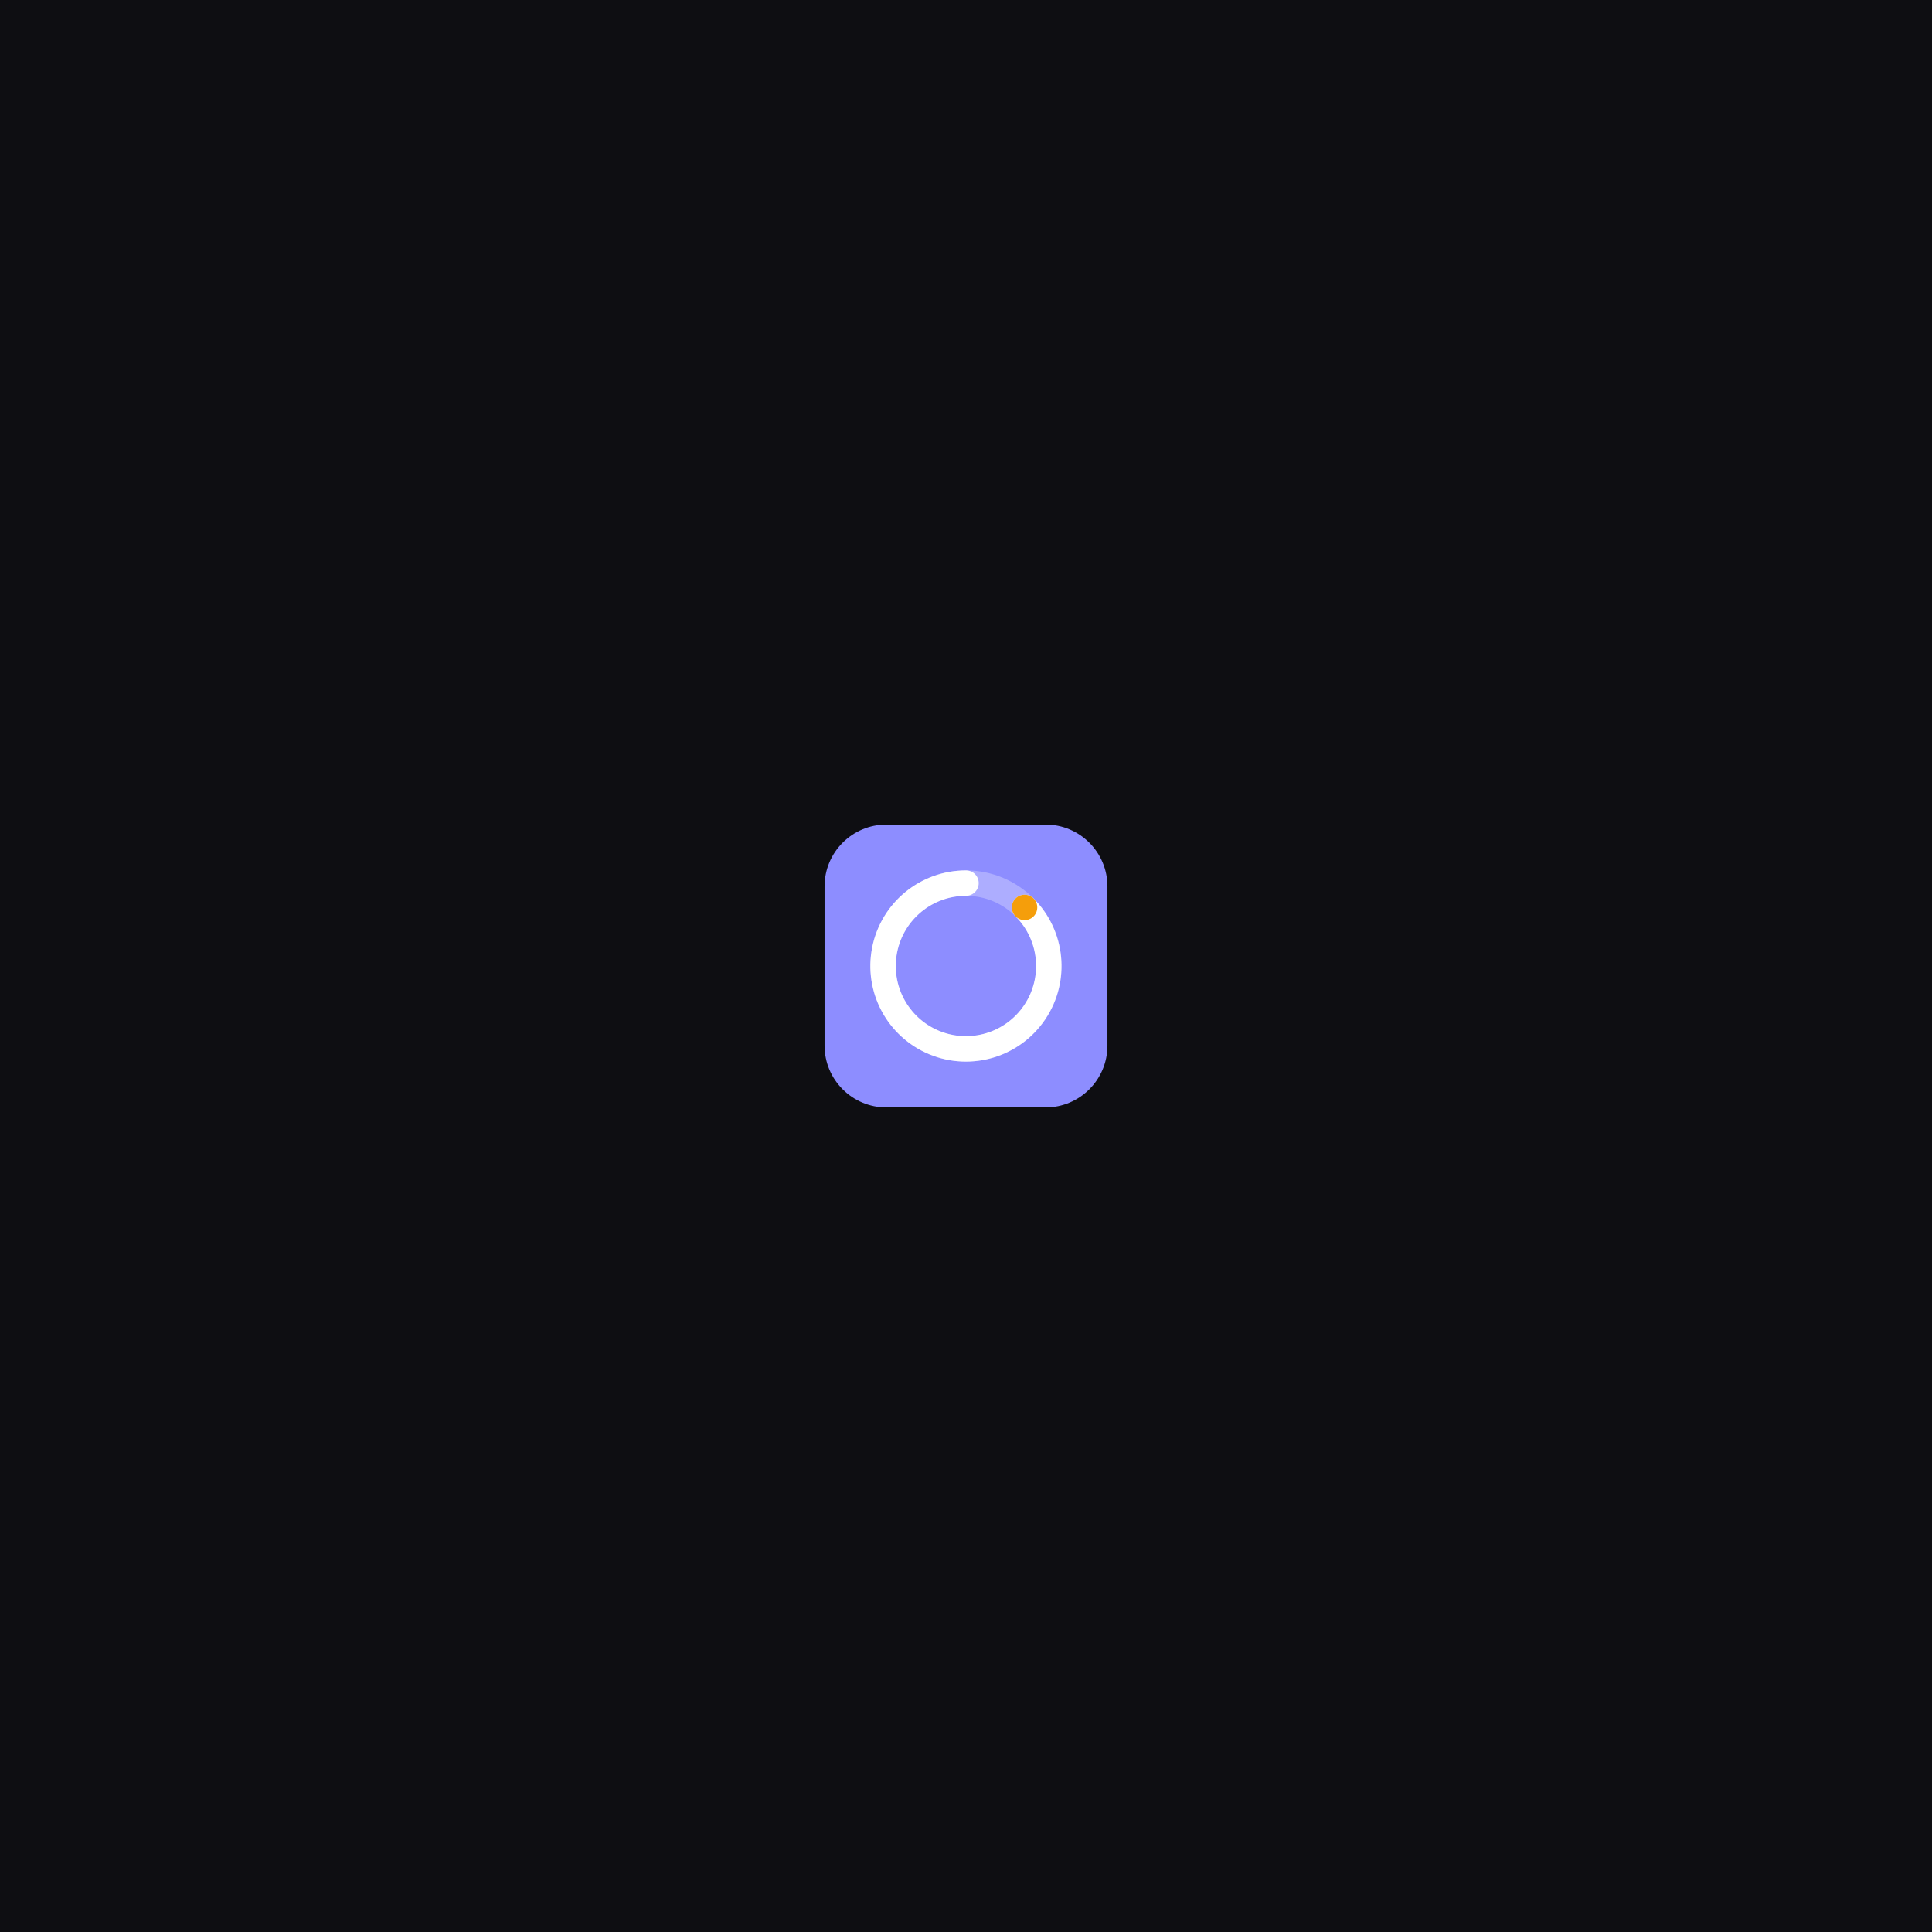
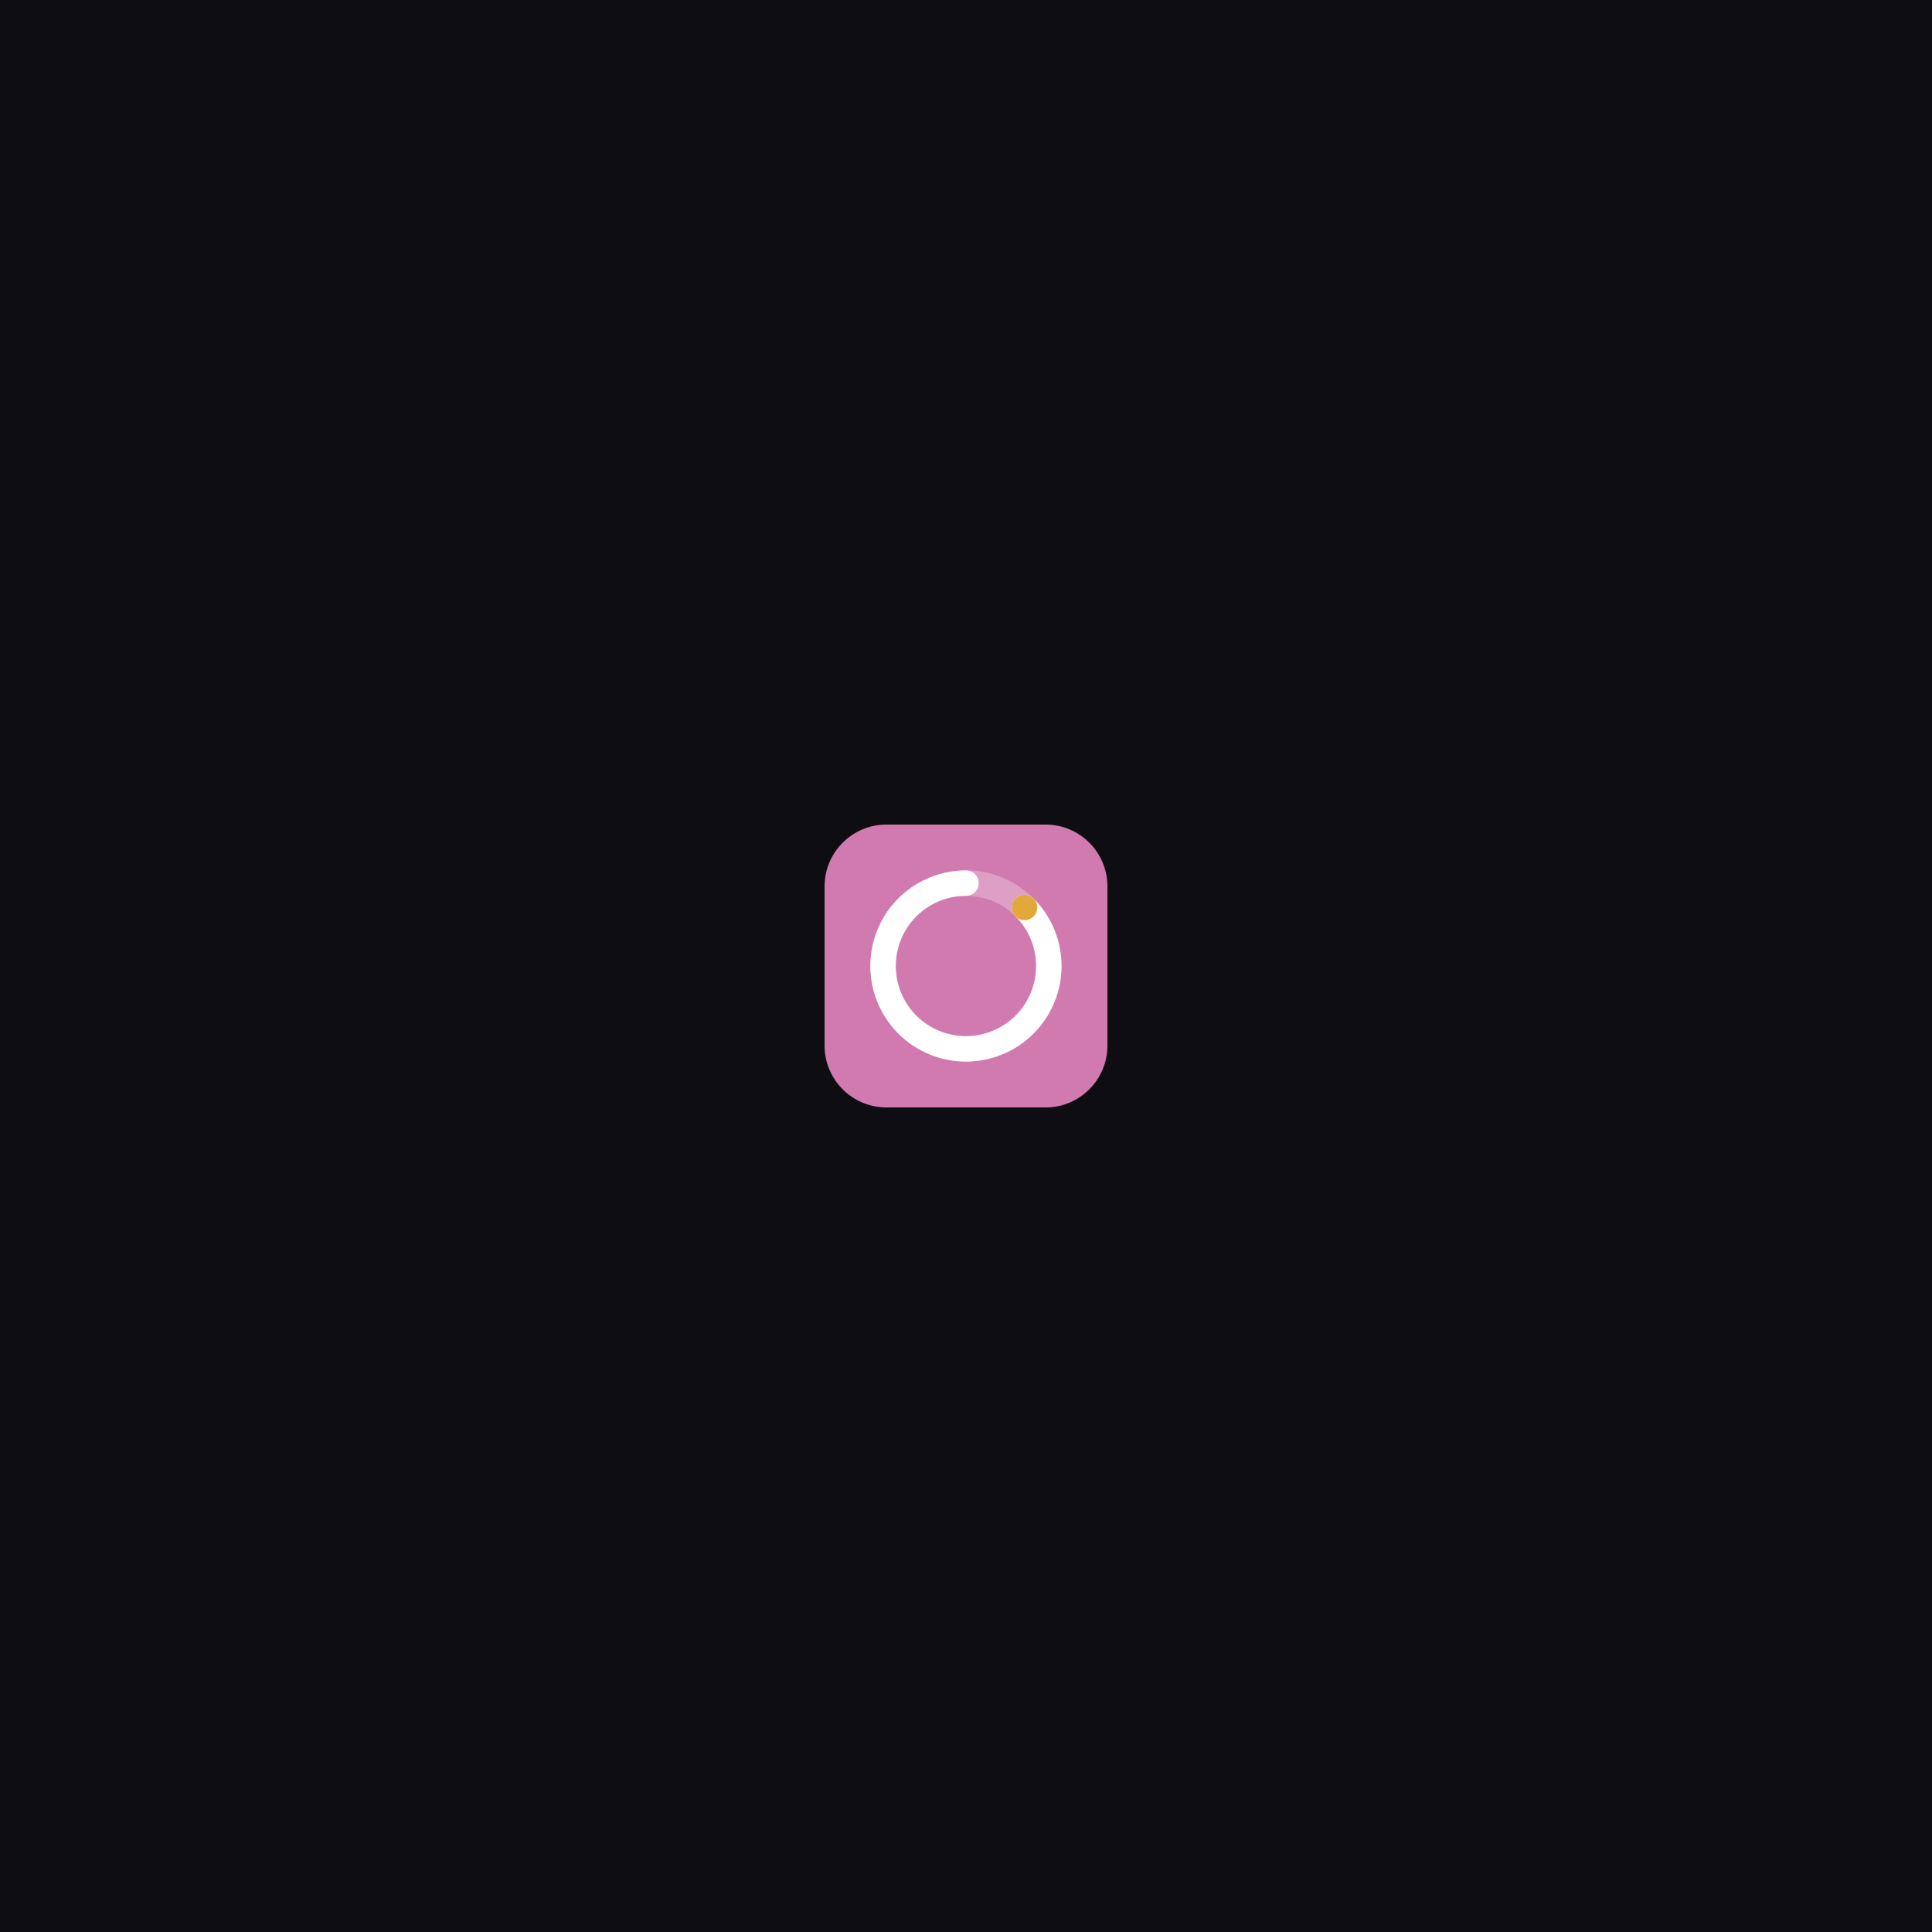
<svg xmlns="http://www.w3.org/2000/svg" viewBox="0 0 2732 2732" width="2732" height="2732">
  <rect width="2732" height="2732" fill="#0e0e12" />
  <g transform="translate(1166 1166) scale(0.390625)">
-     <rect width="1024" height="1024" rx="224" fill="#8d8dff" />
+     <rect width="1024" height="1024" rx="224" fill="#d07ab0" />
    <circle cx="512" cy="512" r="300" fill="none" stroke="rgba(255,255,255,0.28)" stroke-width="92" />
    <path d="M 512 212 A 300 300 0 1 0 724 300" fill="none" stroke="#ffffff" stroke-width="92" stroke-linecap="round" />
-     <circle cx="724" cy="300" r="46" fill="#f59e0b" />
+     <circle cx="724" cy="300" r="46" fill="#e2a93a" />
  </g>
</svg>
